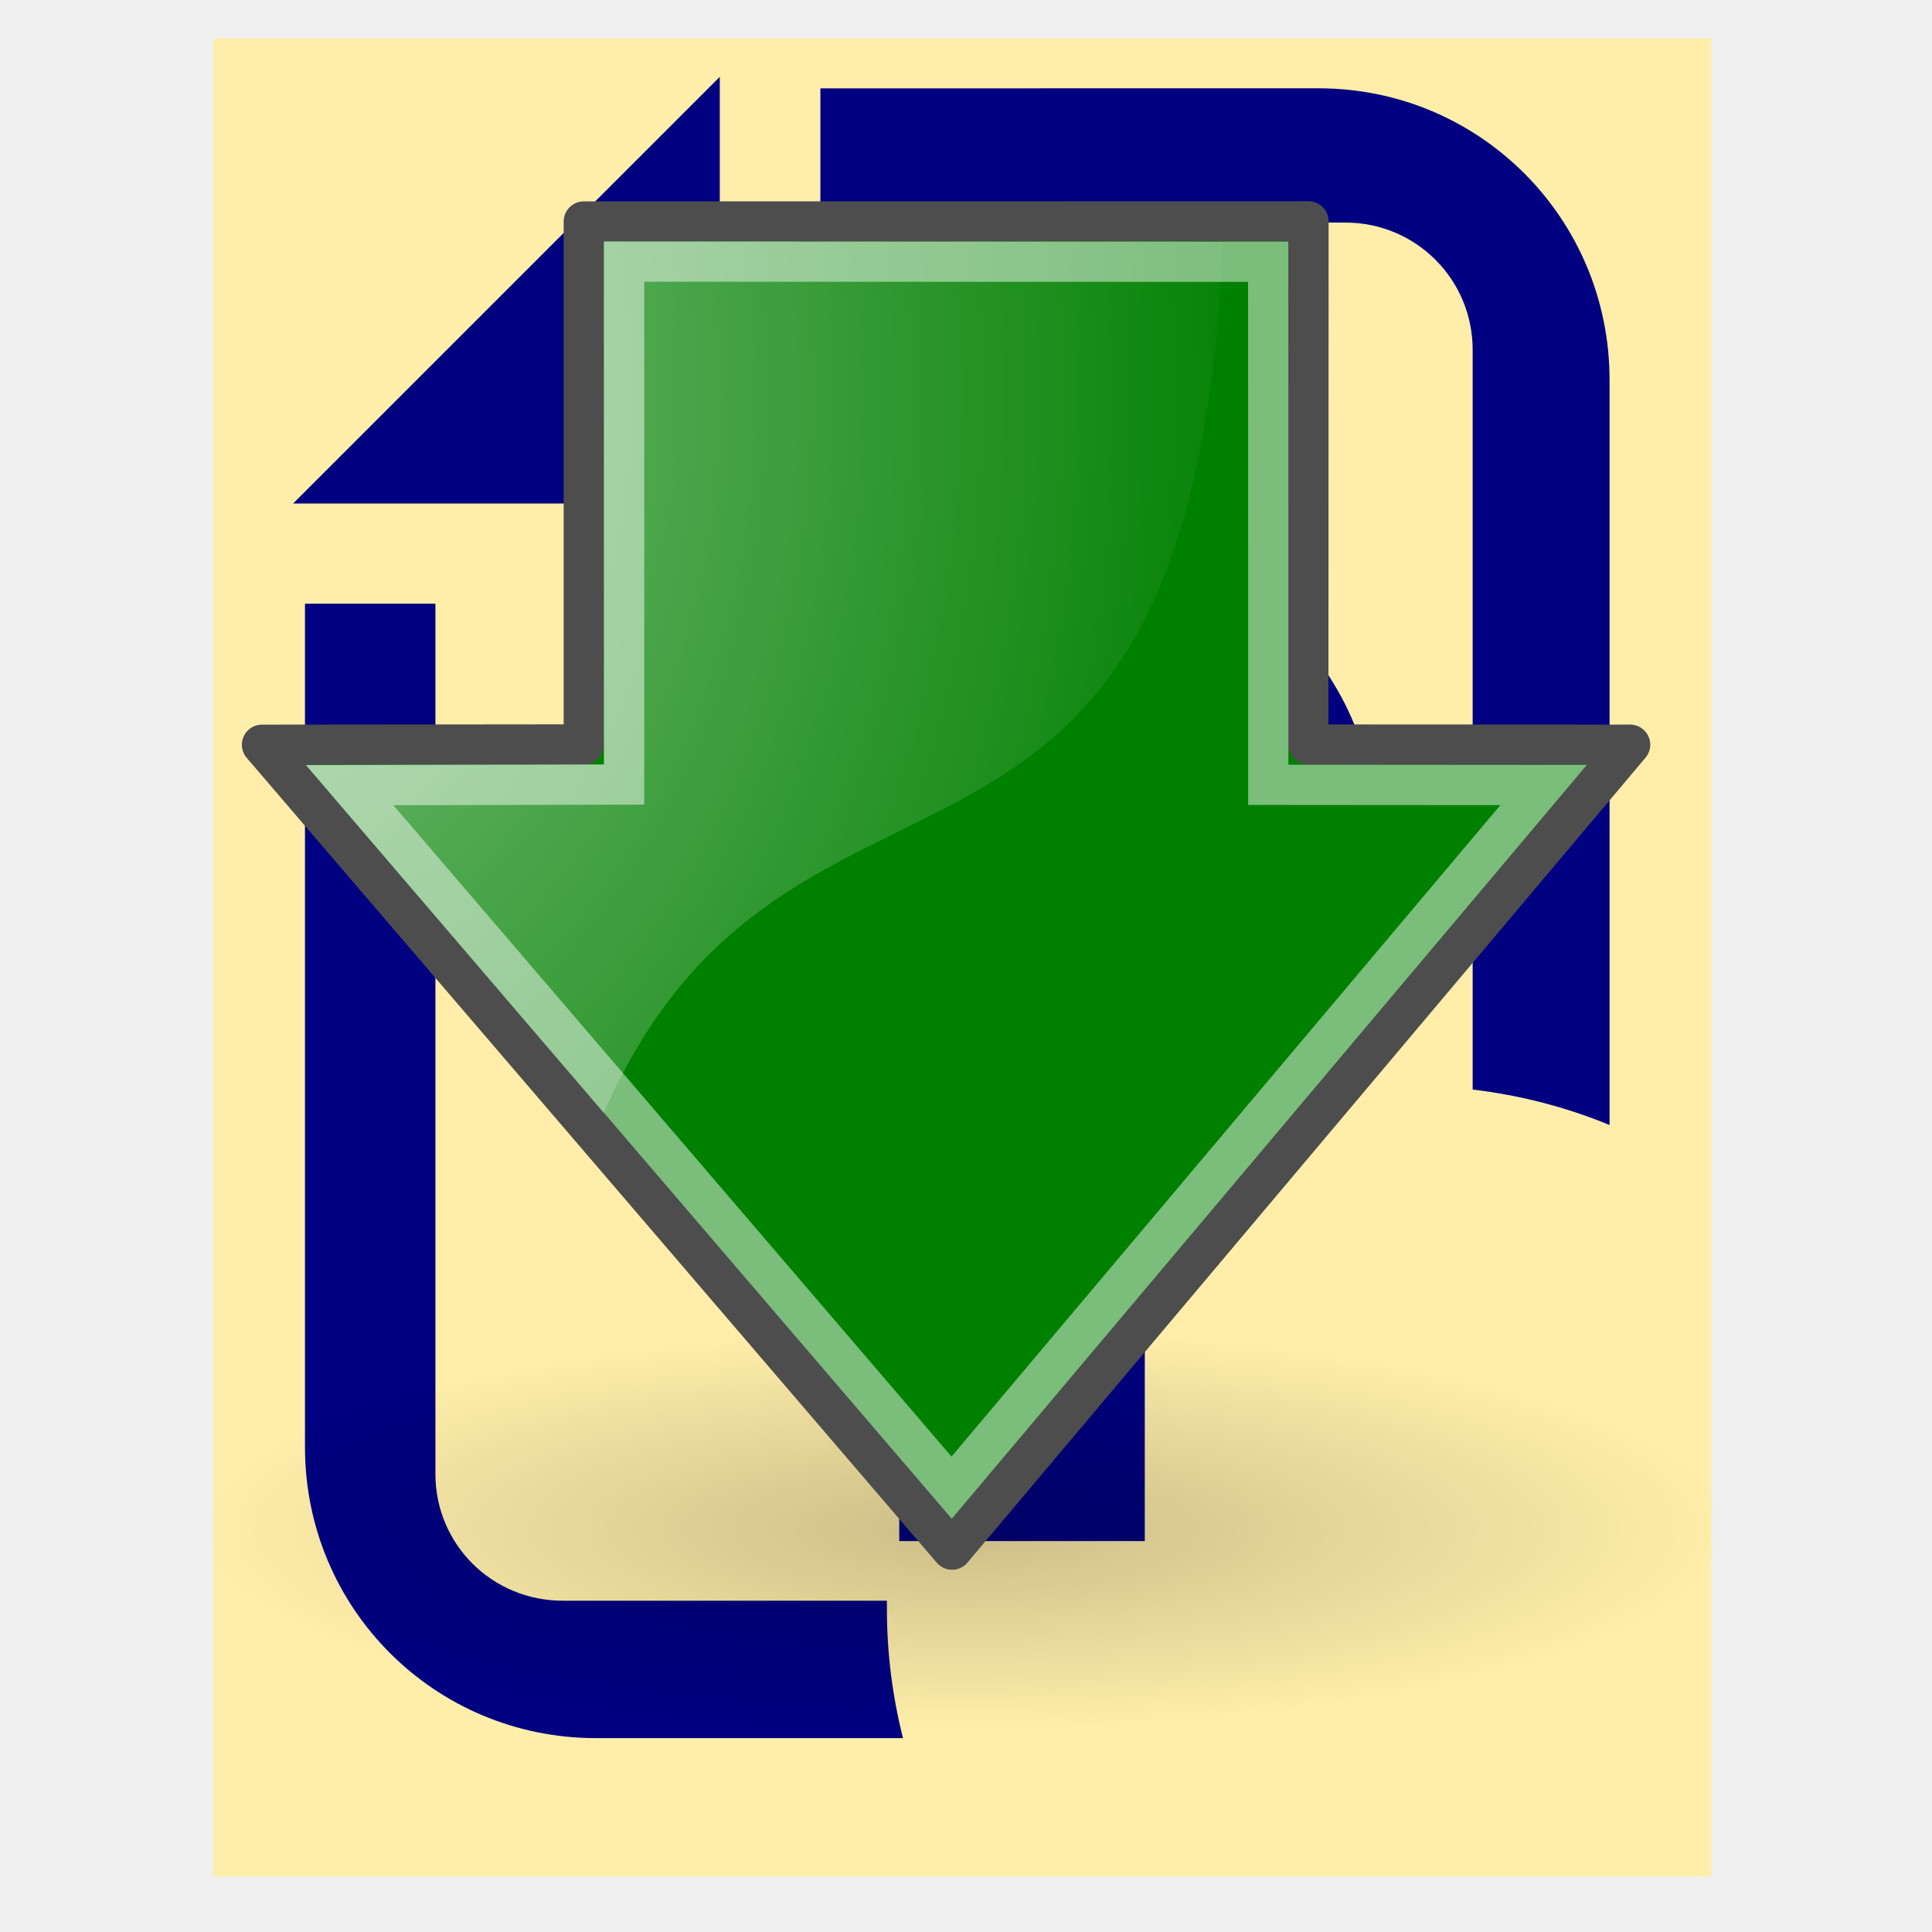
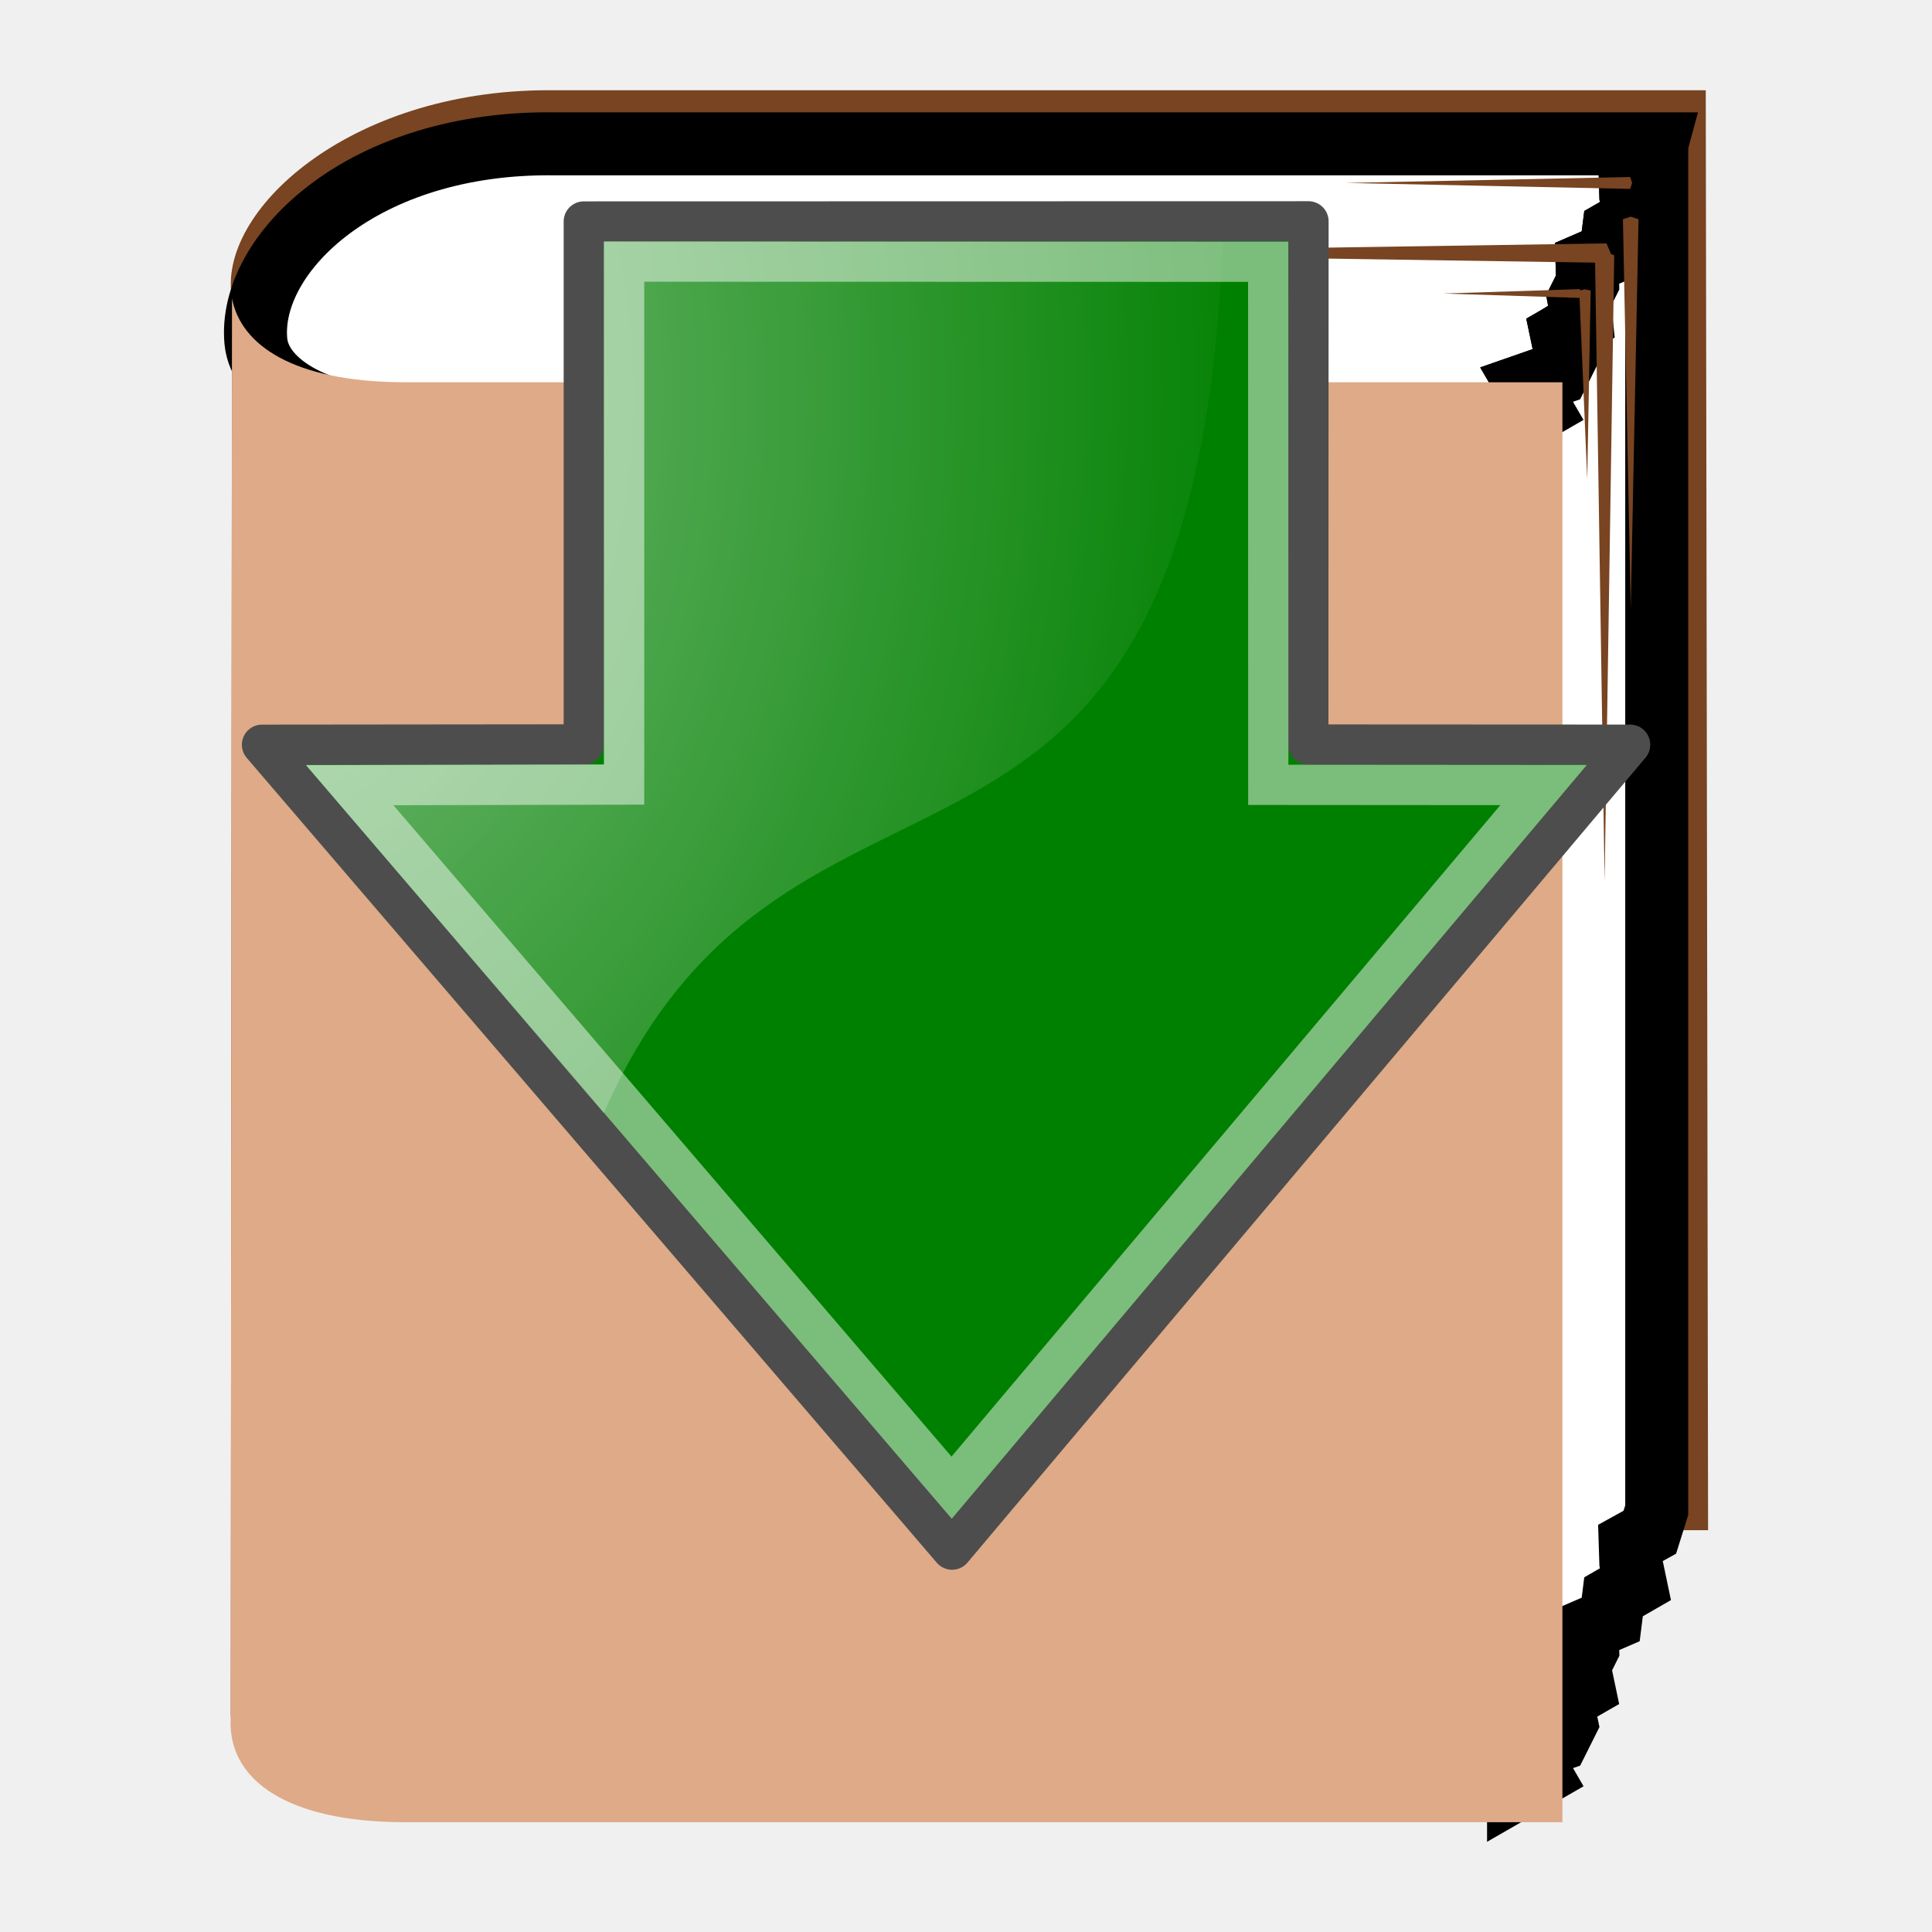
<svg xmlns="http://www.w3.org/2000/svg" xmlns:xlink="http://www.w3.org/1999/xlink" id="svg11300" height="48px" width="48px" version="1.1">
  <defs id="defs3">
    <linearGradient id="linearGradient1442">
      <stop id="stop1444" offset="0" style="stop-color:#73d216" />
      <stop id="stop1446" offset="1" style="stop-color:#4e9a06" />
    </linearGradient>
-     <linearGradient id="linearGradient8662">
-       <stop id="stop8664" offset="0" style="stop-color:#000000;stop-opacity:1;" />
-       <stop id="stop8666" offset="1" style="stop-color:#000000;stop-opacity:0;" />
-     </linearGradient>
    <linearGradient id="linearGradient8650">
      <stop id="stop8652" offset="0" style="stop-color:#ffffff;stop-opacity:1;" />
      <stop id="stop8654" offset="1" style="stop-color:#ffffff;stop-opacity:0;" />
    </linearGradient>
-     <radialGradient xlink:href="#linearGradient8662" id="radialGradient1444" gradientUnits="userSpaceOnUse" gradientTransform="matrix(1,0,0,0.536723,1.614716e-15,16.87306)" cx="24.837" cy="36.421" fx="24.837" fy="36.421" r="15.645" />
    <radialGradient xlink:href="#linearGradient8650" id="radialGradient1471" gradientUnits="userSpaceOnUse" gradientTransform="matrix(0,2.046729,1.55761,0,2.91297,-22.93354)" cx="15.987" cy="1.535" fx="15.987" fy="1.535" r="17.171" />
  </defs>
  <g id="layer1">
-     <rect style="opacity:0.998;fill:#ffeeaa;fill-opacity:1;stroke:none;stroke-width:7.559;stroke-linecap:round;stroke-linejoin:round;stroke-miterlimit:0" id="rect308" width="37.216" height="45.667" x="5.299" y="0.953" />
-     <path id="rect3945-3" d="m 20.382,2.195 v 3.335 h 13.045 c 1.75,0 3.161,1.411 3.161,3.161 V 27.07 c 1.191,0.141 2.331,0.44 3.401,0.88 V 9.437 c 0,-4.006 -3.223,-7.243 -7.229,-7.243 z M 7.577,14.999 V 35.954 c 0,4.006 3.223,7.229 7.229,7.229 h 7.629 c -0.259,-1.023 -0.4,-2.098 -0.4,-3.201 0,-0.072 -0.001,-0.142 0,-0.213 h -8.056 c -1.75,0 -3.161,-1.398 -3.161,-3.148 V 14.999 Z" style="fill:#000080;fill-opacity:1;stroke:#008080;stroke-width:0;stroke-linecap:round;stroke-linejoin:round;stroke-miterlimit:4;stroke-dasharray:none;stroke-opacity:1" />
-     <path id="path3988-9" d="M 8.489,12.01 17.383,3.116 V 12.01 Z" style="fill:#000080;fill-opacity:1;stroke:#000080;stroke-width:1;stroke-opacity:1" />
-     <g aria-label="?" transform="matrix(0.4352608,0,0,0.4185483,-2.351607,-2.060966)" id="text382" style="font-weight:bold;font-size:77.808px;line-height:125%;font-family:'Nimbus Sans';-inkscape-font-specification:'Nimbus Sans Bold';letter-spacing:0px;word-spacing:0px;fill:#000080;stroke:#000080;stroke-width:2.343px">
-       <path d="m 68.331,79.59 c 0,-5.135 0.545,-5.991 5.213,-9.259 7.236,-5.135 9.337,-8.559 9.337,-15.095 0,-10.582 -7.936,-17.896 -19.374,-17.896 -6.691,0 -11.905,2.334 -15.25,6.925 -2.568,3.424 -3.579,7.158 -3.657,13.539 h 10.582 c 0,-7.003 3.268,-11.282 8.637,-11.282 4.591,0 8.092,3.813 8.092,8.948 0,3.501 -0.934,4.98 -5.447,8.714 -6.225,5.291 -8.014,8.792 -7.781,15.406 z m 1.245,4.279 H 57.904 v 11.36 h 11.671 z" id="path434" style="fill:#000080;stroke:#000080;stroke-width:2.343px" />
-     </g>
-     <path transform="matrix(1.214466,0,0,0.595458,-6.163846,16.31275)" d="M 40.482 36.421 A 15.645 8.397 0 1 1  9.192,36.421 A 15.645 8.397 0 1 1  40.482 36.421 z" id="path8660" style="opacity:0.205;color:#000000;fill:url(#radialGradient1444);fill-opacity:1;fill-rule:evenodd;stroke:none;stroke-width:1;stroke-linecap:butt;stroke-linejoin:miter;marker:none;marker-start:none;marker-mid:none;marker-end:none;stroke-miterlimit:10;stroke-dasharray:none;stroke-dashoffset:0;stroke-opacity:1;visibility:visible;display:inline;overflow:visible" />
+     <path id="use4150" d="M 5.733,42.931 C 5.618,40.811 8.831,38.017 13.622,38.017 H 42.437 L 42.379,2.242 H 13.622 c -4.973,0 -8.242,3.025 -7.858,5.167" style="fill:#784421;fill-rule:evenodd;stroke:none;stroke-width:0.131;stroke-linecap:butt;stroke-linejoin:bevel;stroke-miterlimit:12;stroke-dasharray:none;stroke-opacity:1" />
+     <path id="path4246" d="m 10.38,10.459 c -2.463,0 -3.927,-0.935 -4.023,-1.982 C 6.156,6.307 9.012,3.498 13.815,3.574 h 27.347 l -0.149,0.548 -0.51,0.269 0.015,0.474 0.115,0.548 -0.544,0.313 -0.071,0.563 -0.587,0.254 0.015,0.474 -0.215,0.43 0.115,0.548 -0.544,0.313 0.115,0.548 -0.215,0.43 -0.773,0.269 0.344,0.592 -0.544,0.313 z" style="fill:#ffffff;fill-rule:evenodd;stroke:#000000;stroke-width:1.565;stroke-linecap:butt;stroke-linejoin:miter;stroke-opacity:1" />
+     <path id="use4268" d="m 41.161,37.52 -0.172,0.548 -0.487,0.269 0.015,0.474 0.115,0.548 -0.544,0.313 -0.071,0.563 -0.587,0.254 0.015,0.474 -0.215,0.43 0.115,0.548 -0.544,0.313 0.115,0.548 -0.215,0.43 -0.773,0.269 0.344,0.592 -0.544,0.313 V 10.46 L 38.271,10.147 37.927,9.555 38.7,9.286 38.915,8.856 38.8,8.308 39.288,7.99 39.23,7.447 39.444,7.017 39.43,6.542 40.017,6.288 40.088,5.726 40.632,5.413 40.517,4.865 40.503,4.39 41.018,4.122 41.161,3.574 Z" style="fill:#ffffff;fill-rule:evenodd;stroke:#000000;stroke-width:1.565;stroke-linecap:butt;stroke-linejoin:miter;stroke-opacity:1" />
+     <path style="fill:#deaa87;fill-rule:evenodd;stroke:none;stroke-width:0.131;stroke-linecap:butt;stroke-linejoin:miter;stroke-opacity:1" d="M 10.003,45.272 H 38.818 V 9.497 H 10.003 C 7.294,9.48 5.986,8.578 5.764,7.414 l -0.032,35.509 c 0.065,1.289 1.358,2.332 4.271,2.349 z" id="path4207" />
+     <path style="fill:#784421;fill-rule:evenodd;stroke:none;stroke-width:1px;stroke-linecap:butt;stroke-linejoin:miter;stroke-opacity:1" d="m 40.549,4.545 -0.047,-0.148 -7.07,0.148 7.07,0.148 z" id="path4276" />
+     <path style="fill:#784421;fill-rule:evenodd;stroke:none;stroke-width:1px;stroke-linecap:butt;stroke-linejoin:miter;stroke-opacity:1" d="M 40.017,6.288 39.912,6.047 23.932,6.288 39.912,6.53 Z" id="use4280" />
+     <path style="fill:#784421;fill-rule:evenodd;stroke:none;stroke-width:1px;stroke-linecap:butt;stroke-linejoin:miter;stroke-opacity:1" d="M 39.276,7.293 39.254,7.183 35.855,7.293 39.254,7.402 Z" id="use4282" />
+     <path style="fill:#784421;fill-rule:evenodd;stroke:none;stroke-width:1px;stroke-linecap:butt;stroke-linejoin:miter;stroke-opacity:1" d="m 40.515,5.383 c 0,0 -0.194,0.064 -0.194,0.064 0.065,3.228 0.129,6.456 0.194,9.685 0,0 0.194,-9.685 0.194,-9.685 -0.065,-0.021 -0.129,-0.043 -0.194,-0.064 z" id="path4300" />
+     <path style="fill:#784421;fill-rule:evenodd;stroke:none;stroke-width:1px;stroke-linecap:butt;stroke-linejoin:miter;stroke-opacity:1" d="m 39.866,6.241 c -0.08,0.034 -0.159,0.068 -0.239,0.102 0.08,5.187 0.159,10.374 0.239,15.561 0,0 0.239,-15.561 0.239,-15.561 -0.08,-0.034 -0.159,-0.068 -0.239,-0.102 z" id="use4310" />
+     <path id="path3450" d="m 39.377,7.188 -0.141,0.032 0.198,4.687 0.086,-4.688 z" style="fill:#784421;fill-rule:evenodd;stroke:none;stroke-width:1px;stroke-linecap:butt;stroke-linejoin:miter;stroke-opacity:1" />
    <path style="color:#000000;display:inline;overflow:visible;visibility:visible;fill:#008000;fill-opacity:1;fill-rule:evenodd;stroke:#4d4d4d;stroke-width:1;stroke-linecap:round;stroke-linejoin:round;stroke-miterlimit:10;stroke-dasharray:none;stroke-dashoffset:0;stroke-opacity:1;marker:none;marker-start:none;marker-mid:none;marker-end:none" d="m 32.509,5.499 -18.005,0.004 v 12.992 l -7.995,0.008 17.145,19.997 16.846,-19.998 -7.996,-0.004 z" id="path8643" />
    <path style="color:#000000;display:inline;overflow:visible;visibility:visible;opacity:0.508;fill:url(#radialGradient1471);fill-opacity:1;fill-rule:evenodd;stroke:none;stroke-width:1;stroke-linecap:round;stroke-linejoin:round;stroke-miterlimit:10;stroke-dasharray:none;stroke-dashoffset:0;stroke-opacity:1;marker:none;marker-start:none;marker-mid:none;marker-end:none" d="m 7.599,19.006 7.406,-0.012 -0.003,-12.993 15.379,0.009 C 29.611,24.351 19.658,17.003 14.999,27.657 Z" id="path8645" />
    <path id="path8658" d="M 31.508,6.503 15.506,6.499 v 12.993 l -6.817,0.016 14.954,17.453 14.707,-17.457 -6.84,-0.005 z" style="color:#000000;display:inline;overflow:visible;visibility:visible;opacity:0.481;fill:none;fill-opacity:1;fill-rule:evenodd;stroke:#ffffff;stroke-width:1;stroke-linecap:butt;stroke-linejoin:miter;stroke-miterlimit:10;stroke-dasharray:none;stroke-dashoffset:0;stroke-opacity:1;marker:none;marker-start:none;marker-mid:none;marker-end:none" />
  </g>
</svg>
